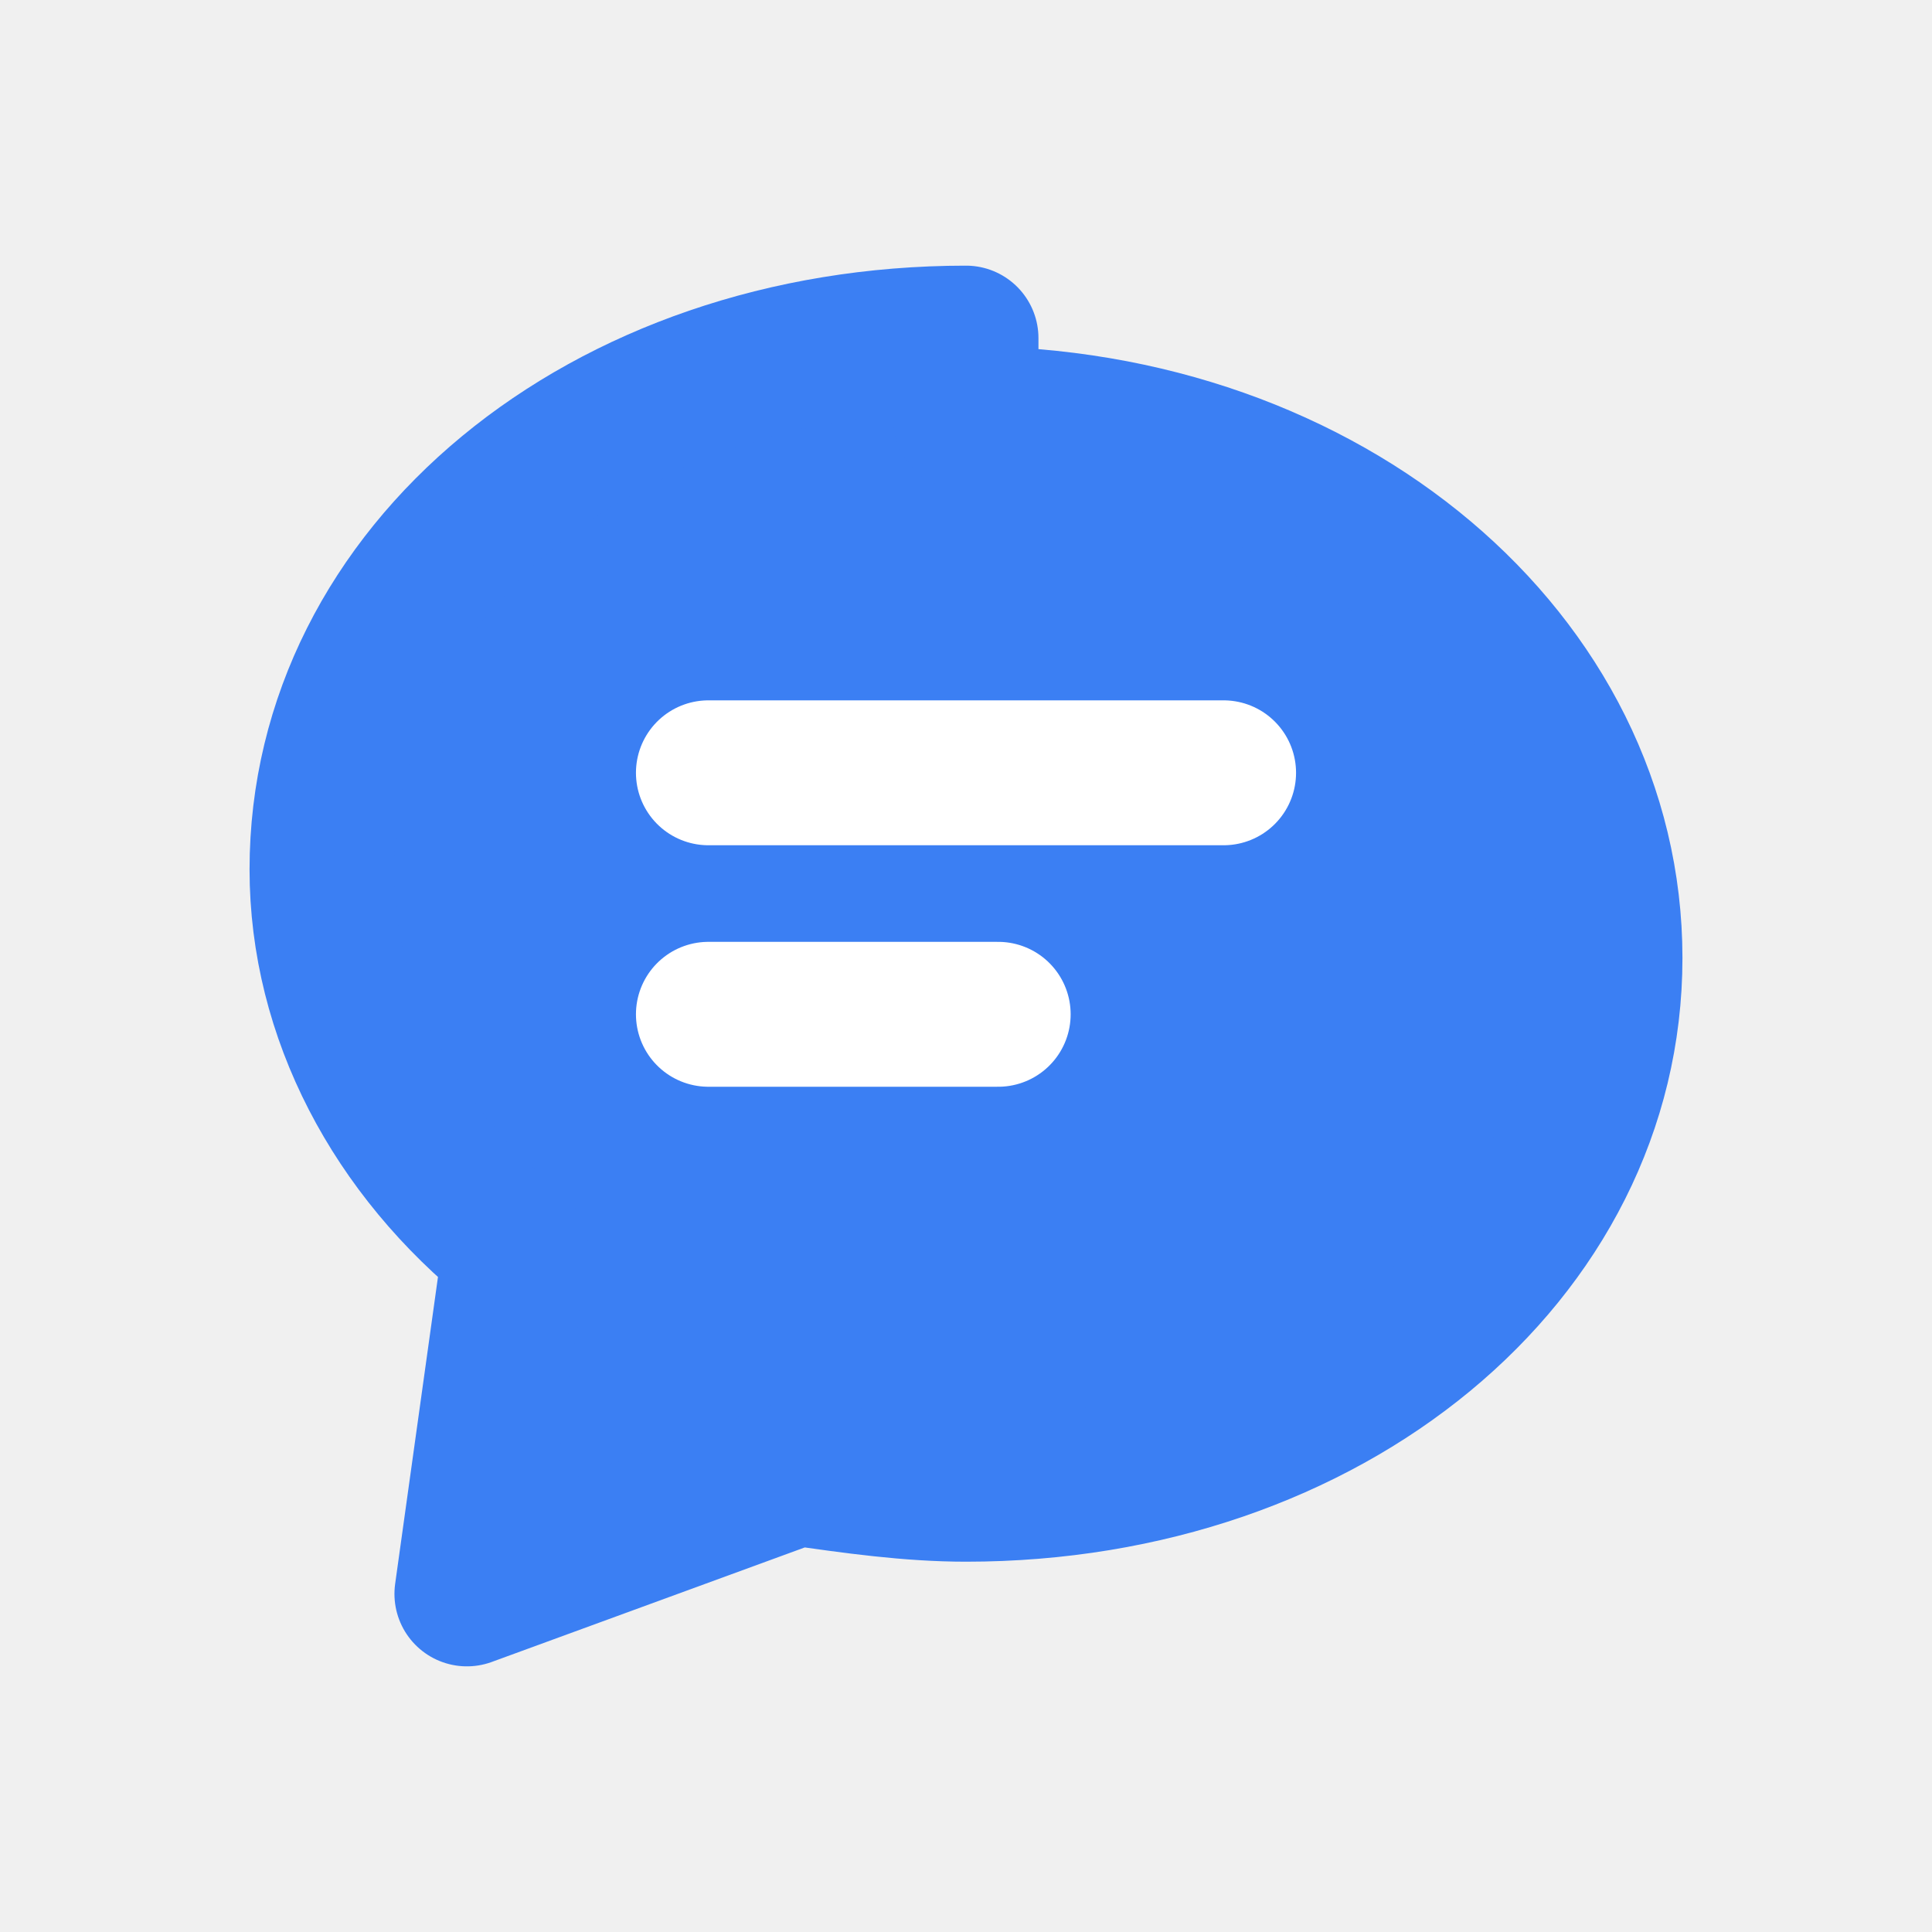
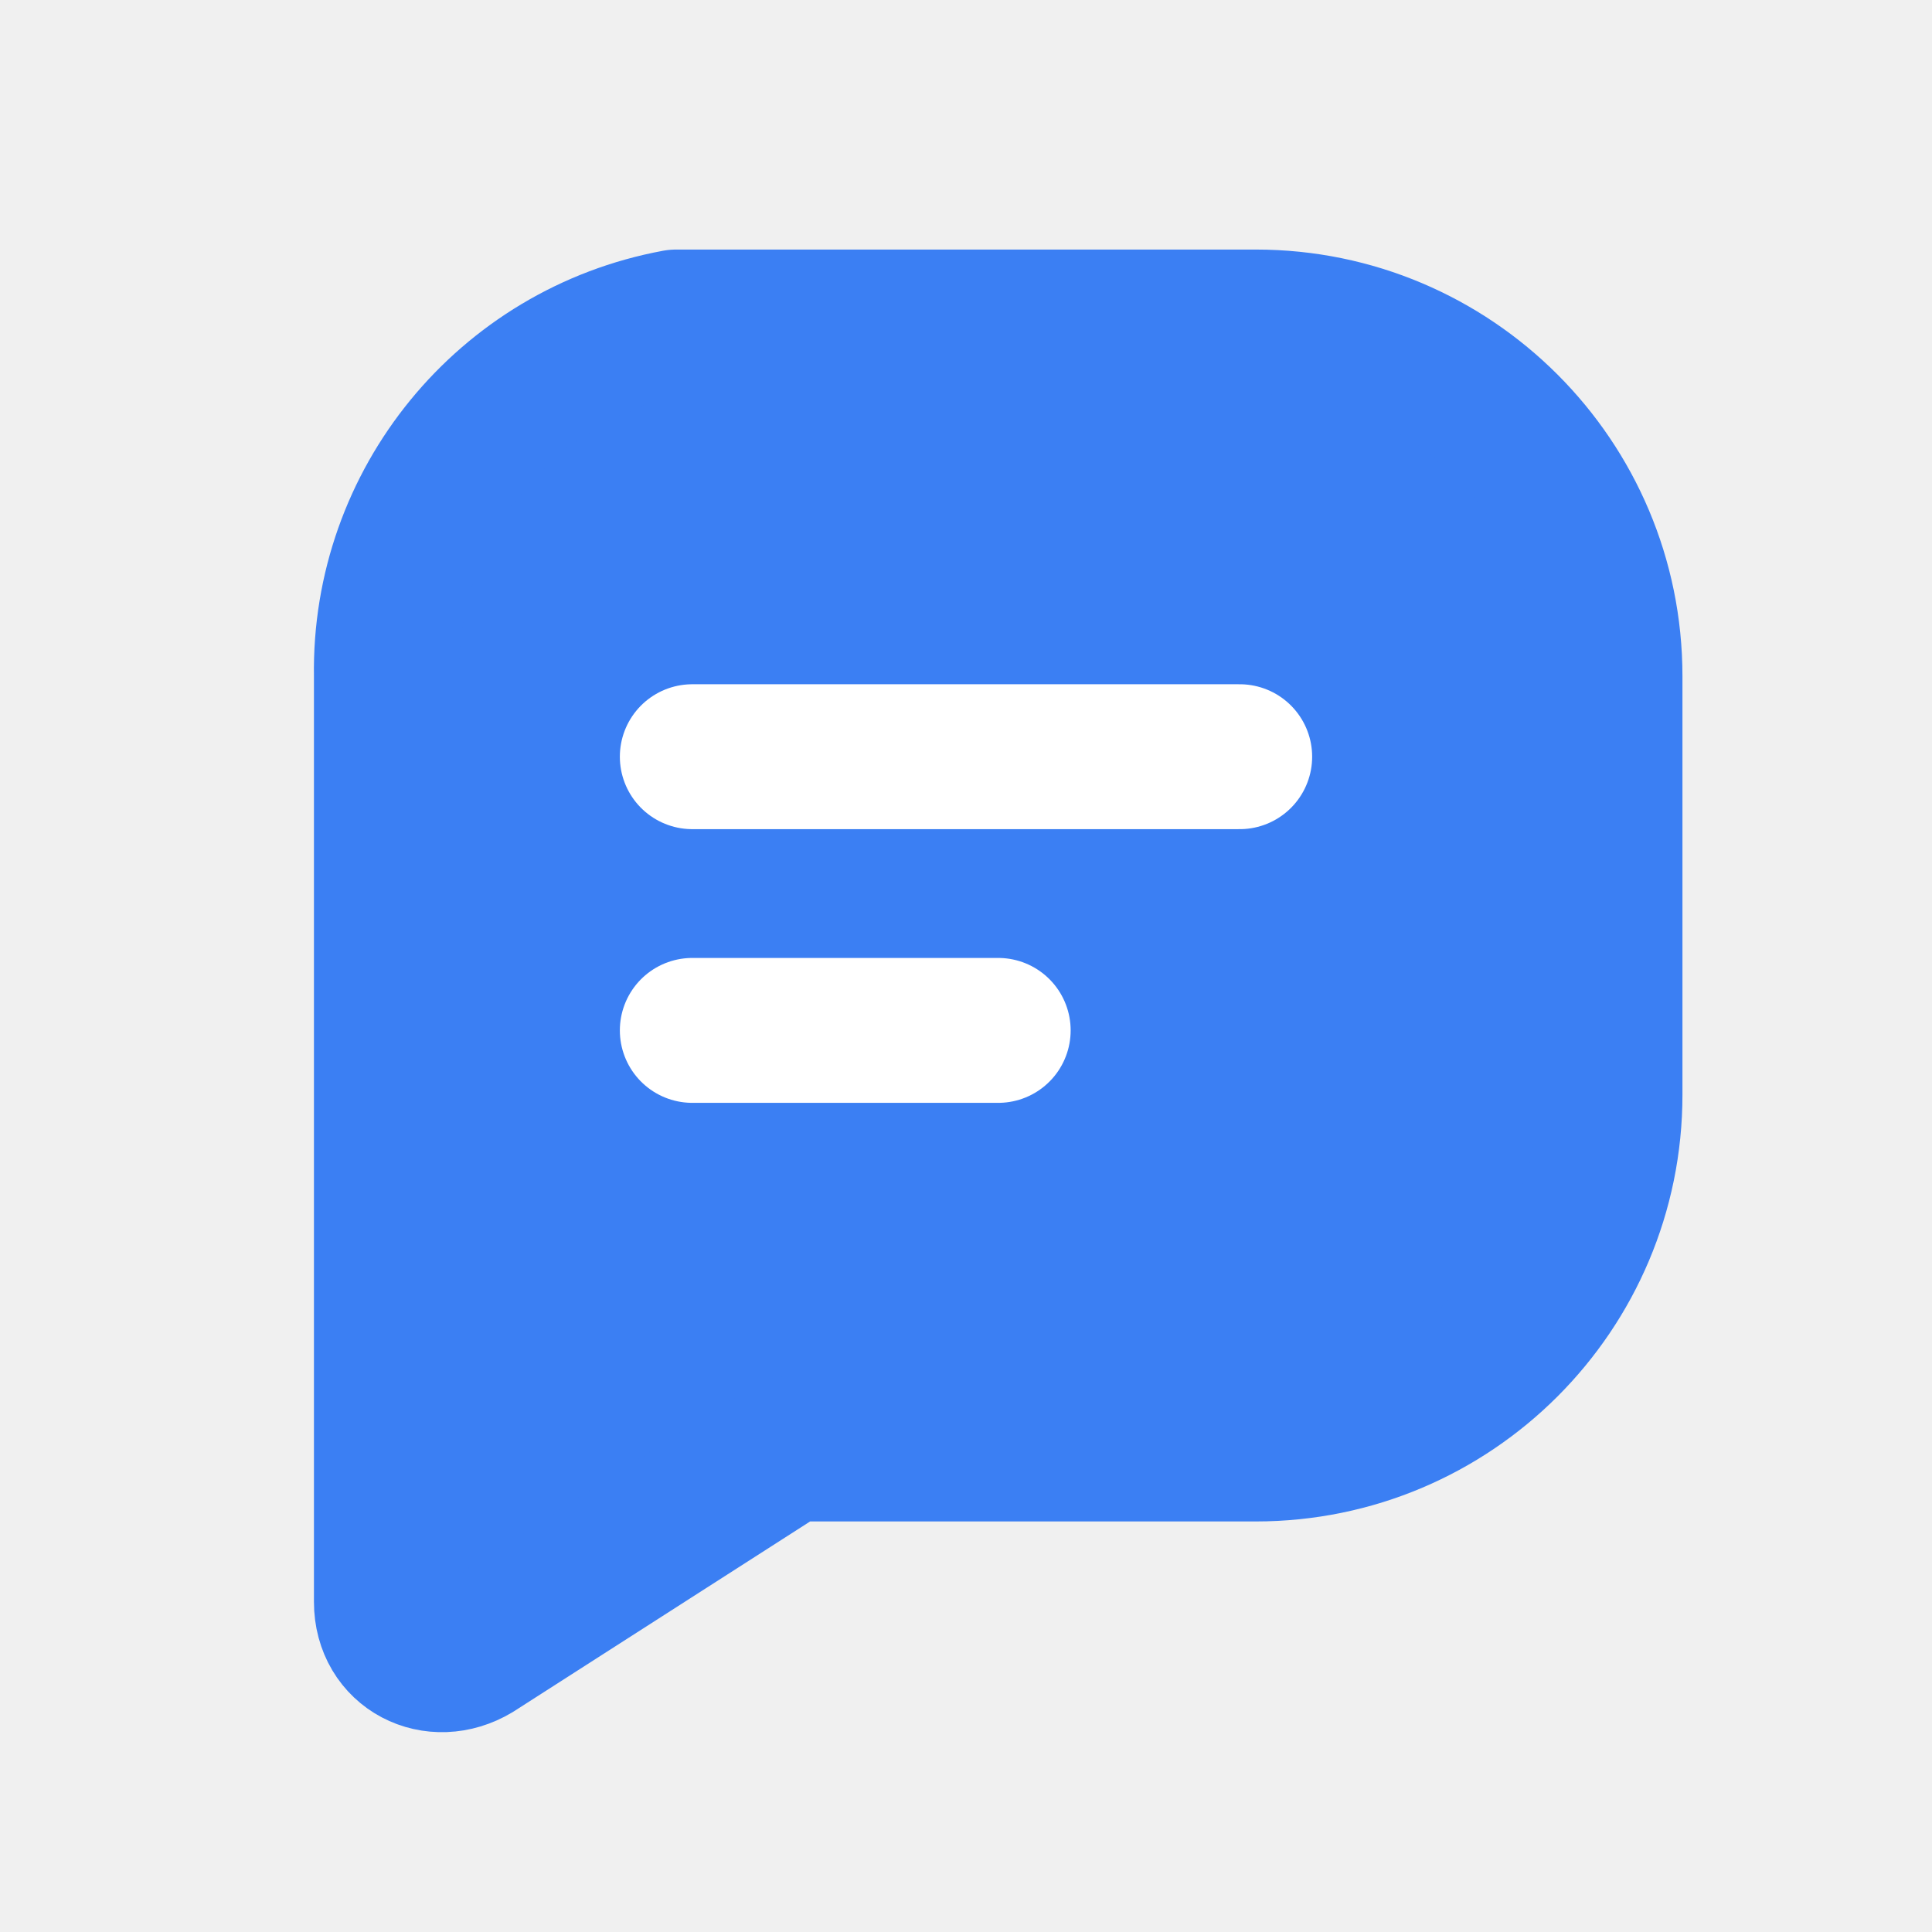
<svg xmlns="http://www.w3.org/2000/svg" width="24" height="24" viewBox="0 0 24 24" fill="none">
-   <path d="M12 4.2c-4.5 0-8 2.9-8 6.6 0 1.8.9 3.5 2.4 4.7L5.8 19.8l4.1-1.5c.7.1 1.4.2 2.1.2 4.5 0 8-2.9 8-6.6s-3.5-6.7-8-6.7z" fill="#3B7FF3" stroke="#3B7FF3" stroke-width="1.8" stroke-linejoin="round" />
-   <path d="M8.8 9.6h6.4M8.8 12.6h3.6" stroke="#FFFFFF" stroke-width="1.8" stroke-linecap="round" />
+   <path d="M8.4 4h7.2A4.4 4.4 0 0 1 20 8.4v5.2a4.4 4.4 0 0 1-4.4 4.4H9.8l-3.9 2.5c-.5.3-1.1 0-1.1-.6V8.4A4.4 4.4 0 0 1 8.4 4z" fill="#3B7FF3" stroke="#3B7FF3" stroke-width="1.8" stroke-linejoin="round" />
+   <path d="M8.6 9.4h6.8M8.6 12.8h3.8" stroke="#FFFFFF" stroke-width="1.8" stroke-linecap="round" />
</svg>
